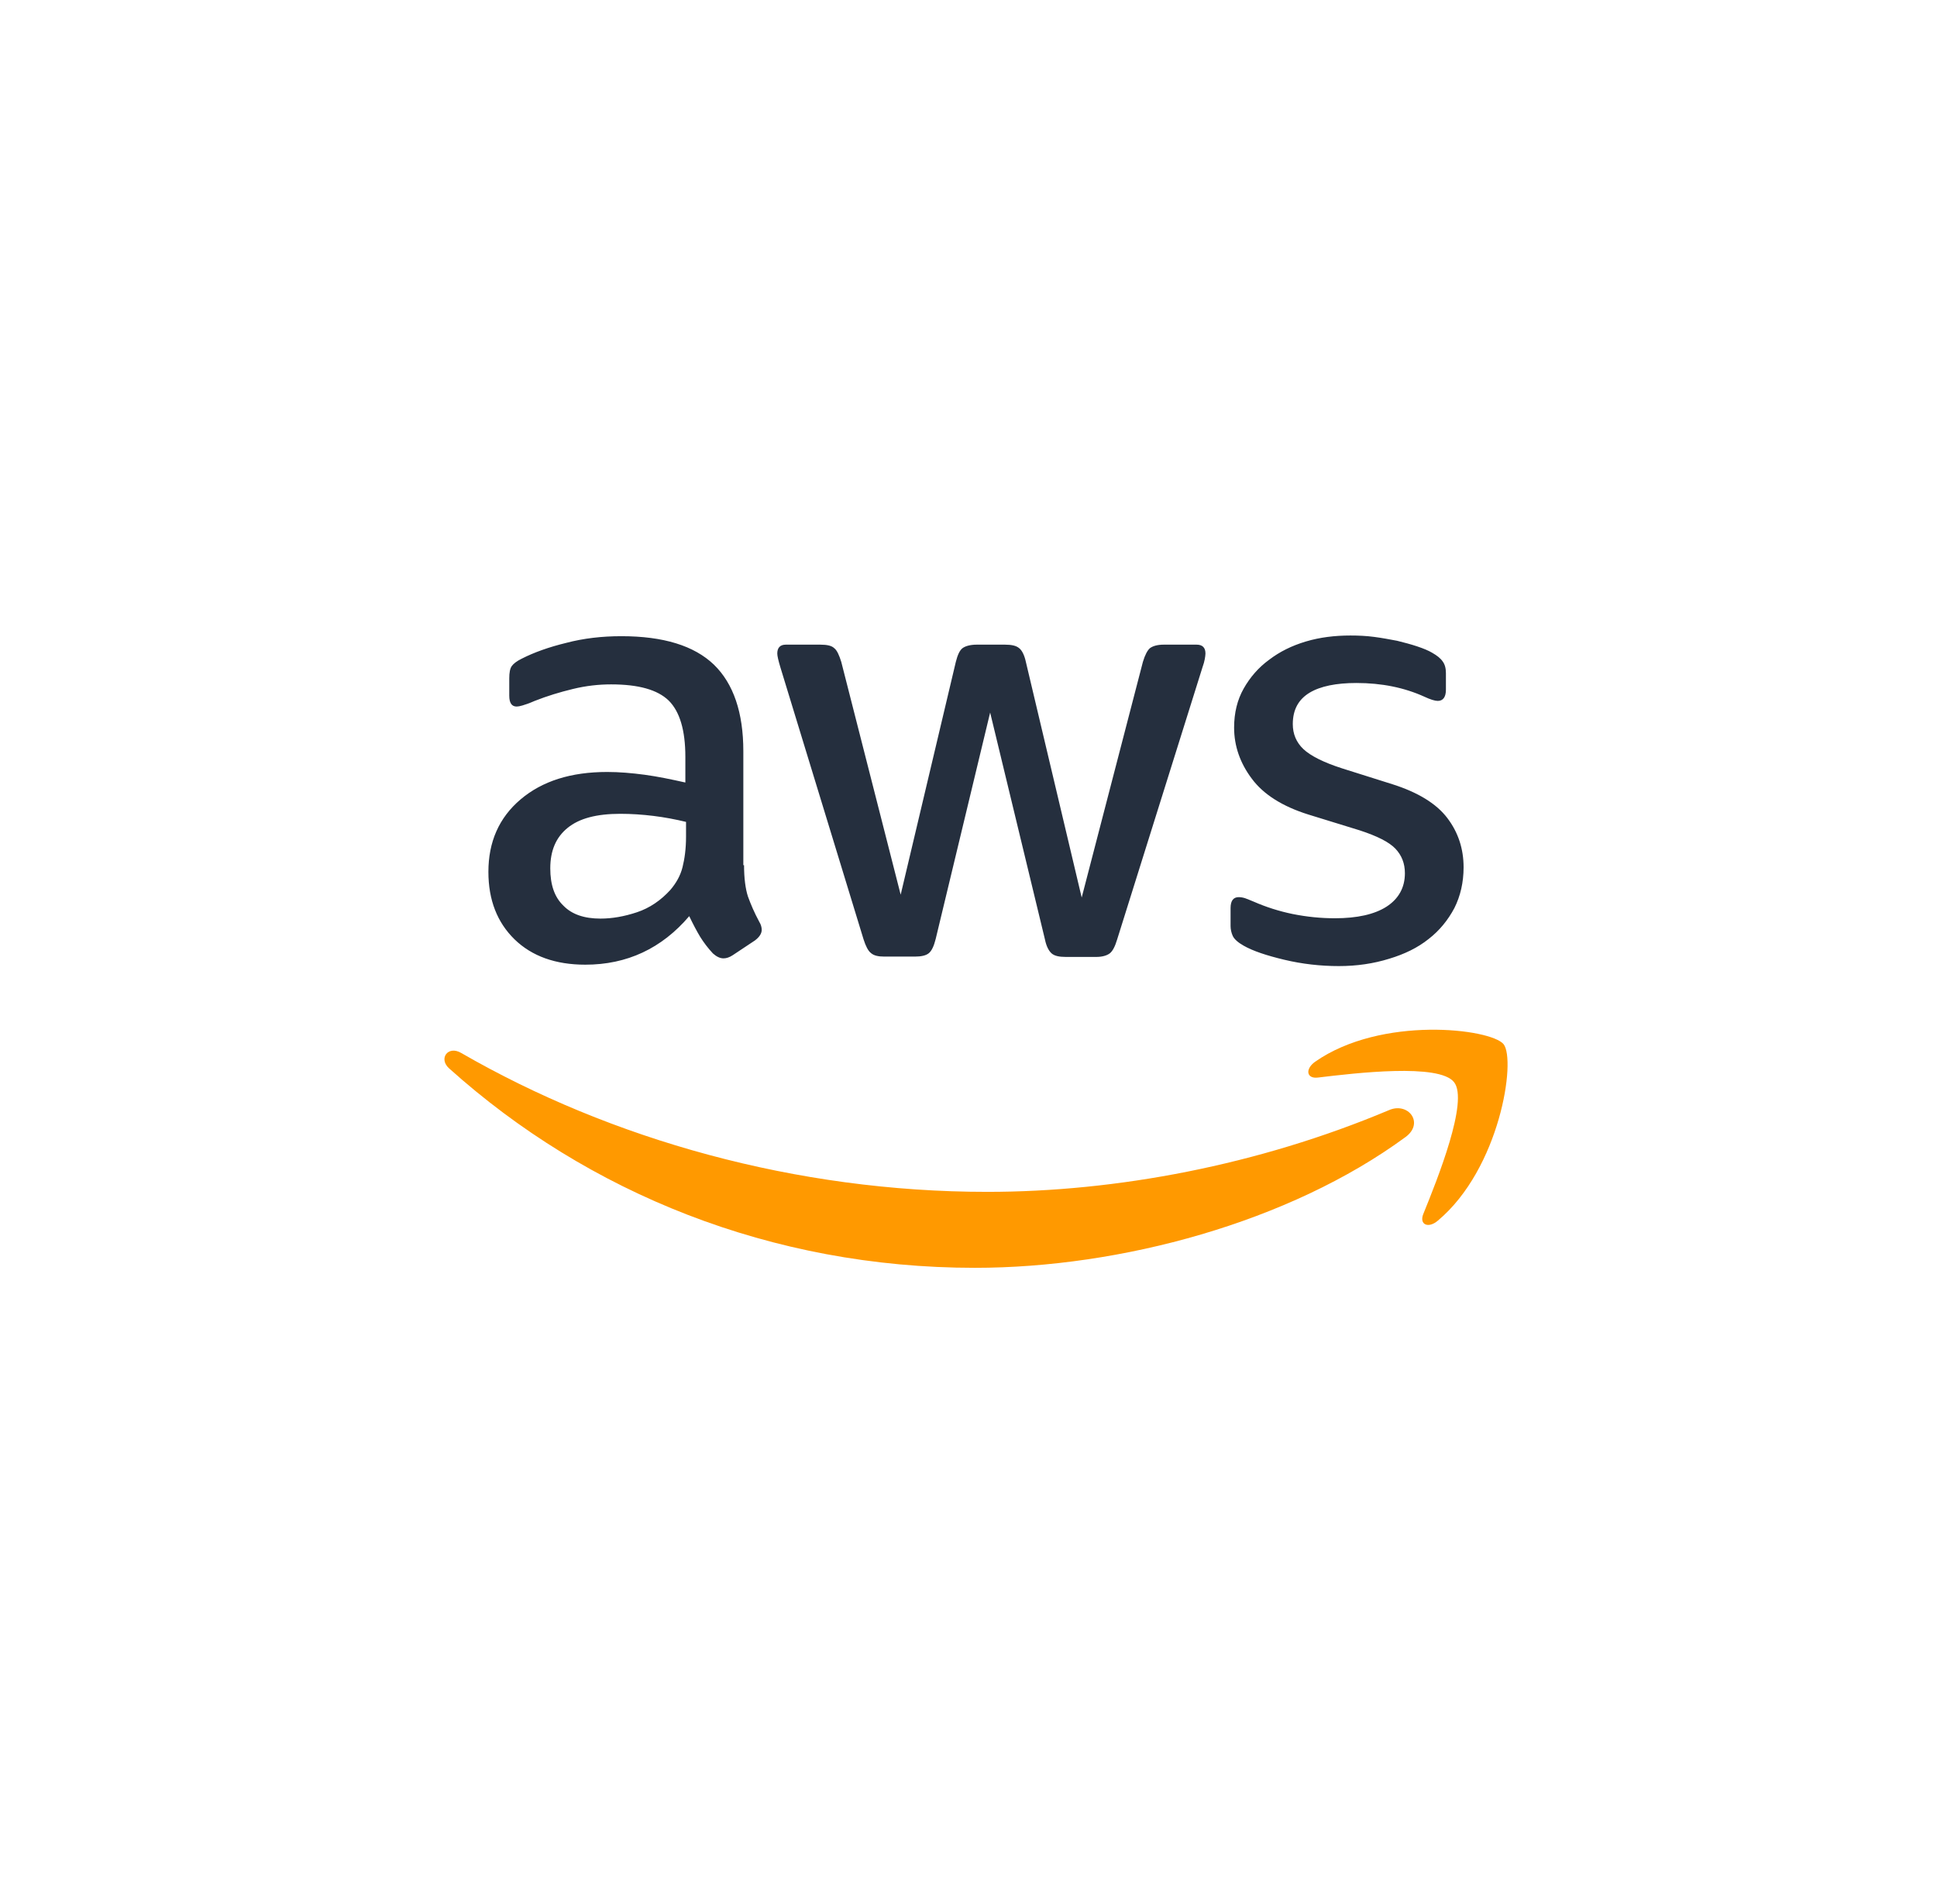
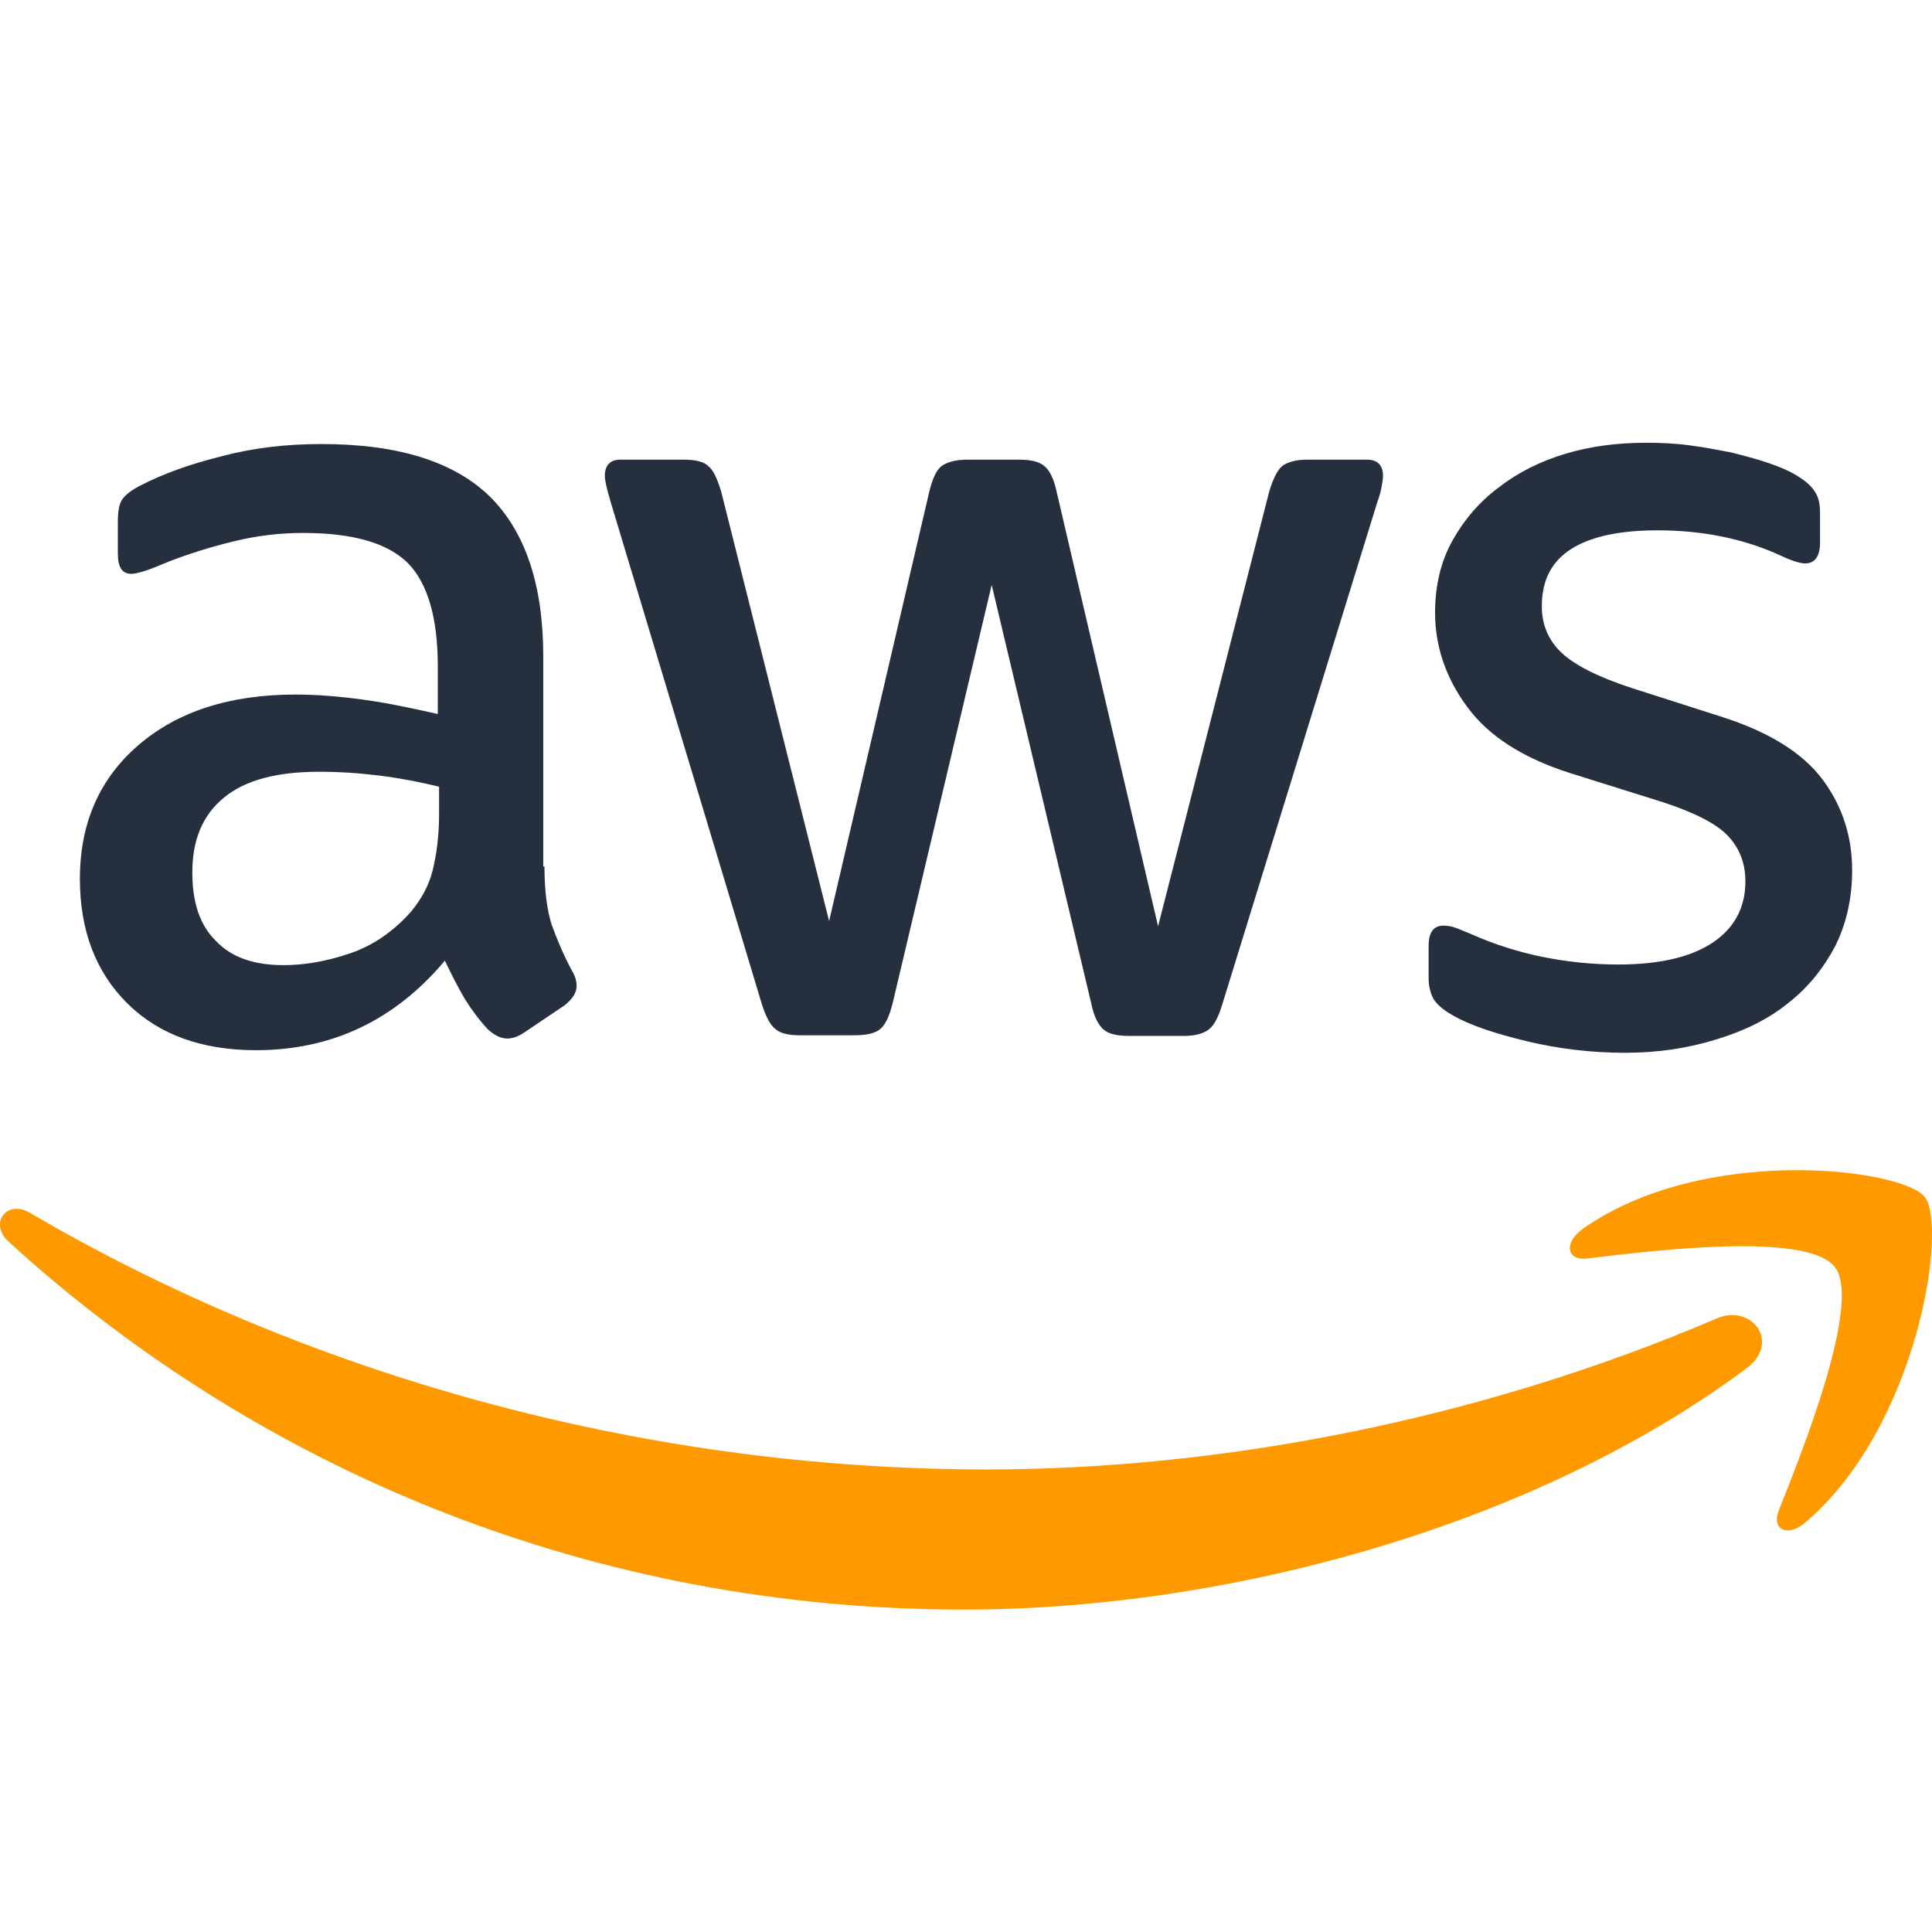
- <svg xmlns="http://www.w3.org/2000/svg" width="57" height="56" viewBox="0 0 57 56" fill="none">
-   <path d="M21.895 25.455C21.895 25.837 21.936 26.148 22.009 26.375C22.092 26.603 22.197 26.852 22.342 27.12C22.394 27.203 22.415 27.286 22.415 27.358C22.415 27.462 22.353 27.565 22.217 27.669L21.562 28.104C21.468 28.166 21.375 28.197 21.291 28.197C21.187 28.197 21.083 28.145 20.979 28.052C20.833 27.896 20.709 27.731 20.605 27.565C20.5 27.39 20.396 27.193 20.282 26.955C19.47 27.907 18.451 28.383 17.223 28.383C16.349 28.383 15.652 28.134 15.142 27.638C14.632 27.141 14.372 26.479 14.372 25.651C14.372 24.772 14.684 24.058 15.319 23.52C15.954 22.982 16.796 22.713 17.868 22.713C18.222 22.713 18.586 22.744 18.971 22.795C19.356 22.847 19.751 22.93 20.168 23.023V22.268C20.168 21.481 20.001 20.933 19.678 20.612C19.346 20.291 18.784 20.136 17.982 20.136C17.618 20.136 17.244 20.177 16.859 20.271C16.474 20.364 16.099 20.478 15.735 20.622C15.569 20.695 15.444 20.736 15.371 20.757C15.298 20.778 15.246 20.788 15.204 20.788C15.059 20.788 14.986 20.684 14.986 20.467V19.96C14.986 19.795 15.007 19.671 15.059 19.598C15.111 19.526 15.204 19.453 15.35 19.381C15.714 19.195 16.151 19.039 16.661 18.915C17.171 18.781 17.712 18.718 18.284 18.718C19.522 18.718 20.428 18.998 21.01 19.557C21.583 20.115 21.874 20.964 21.874 22.102V25.455H21.895ZM17.67 27.027C18.014 27.027 18.367 26.965 18.742 26.841C19.117 26.717 19.45 26.489 19.73 26.179C19.897 25.982 20.022 25.765 20.084 25.517C20.147 25.268 20.188 24.968 20.188 24.616V24.182C19.887 24.109 19.564 24.047 19.231 24.006C18.898 23.965 18.576 23.944 18.253 23.944C17.556 23.944 17.046 24.078 16.703 24.358C16.359 24.637 16.193 25.03 16.193 25.548C16.193 26.034 16.318 26.396 16.578 26.645C16.828 26.903 17.192 27.027 17.67 27.027ZM26.026 28.145C25.838 28.145 25.713 28.114 25.63 28.041C25.547 27.979 25.474 27.834 25.412 27.638L22.966 19.639C22.904 19.433 22.873 19.298 22.873 19.226C22.873 19.06 22.956 18.967 23.122 18.967H24.142C24.34 18.967 24.475 18.998 24.548 19.07C24.631 19.132 24.694 19.277 24.756 19.474L26.504 26.324L28.127 19.474C28.179 19.267 28.242 19.132 28.325 19.07C28.408 19.008 28.554 18.967 28.741 18.967H29.574C29.771 18.967 29.907 18.998 29.99 19.07C30.073 19.132 30.146 19.277 30.188 19.474L31.831 26.407L33.632 19.474C33.694 19.267 33.767 19.132 33.84 19.07C33.923 19.008 34.058 18.967 34.245 18.967H35.213C35.38 18.967 35.473 19.05 35.473 19.226C35.473 19.277 35.463 19.329 35.453 19.391C35.442 19.453 35.421 19.536 35.38 19.65L32.872 27.648C32.81 27.855 32.737 27.99 32.654 28.052C32.57 28.114 32.435 28.155 32.258 28.155H31.363C31.166 28.155 31.03 28.124 30.947 28.052C30.864 27.979 30.791 27.845 30.749 27.638L29.137 20.964L27.534 27.628C27.482 27.834 27.42 27.969 27.337 28.041C27.253 28.114 27.108 28.145 26.92 28.145H26.026ZM39.396 28.424C38.855 28.424 38.314 28.362 37.794 28.238C37.273 28.114 36.868 27.979 36.597 27.824C36.431 27.731 36.316 27.628 36.275 27.534C36.233 27.441 36.212 27.338 36.212 27.245V26.717C36.212 26.5 36.295 26.396 36.451 26.396C36.514 26.396 36.576 26.407 36.639 26.427C36.701 26.448 36.795 26.489 36.899 26.531C37.253 26.686 37.638 26.81 38.043 26.893C38.46 26.976 38.865 27.017 39.282 27.017C39.937 27.017 40.447 26.903 40.801 26.676C41.154 26.448 41.342 26.117 41.342 25.693C41.342 25.403 41.248 25.165 41.061 24.968C40.873 24.772 40.52 24.596 40.01 24.43L38.501 23.965C37.742 23.727 37.18 23.375 36.836 22.909C36.493 22.454 36.316 21.947 36.316 21.409C36.316 20.974 36.41 20.591 36.597 20.26C36.784 19.929 37.034 19.639 37.346 19.412C37.658 19.174 38.012 18.998 38.428 18.874C38.844 18.75 39.282 18.698 39.739 18.698C39.968 18.698 40.208 18.708 40.437 18.739C40.676 18.77 40.894 18.812 41.113 18.853C41.321 18.905 41.519 18.956 41.706 19.019C41.893 19.081 42.039 19.143 42.143 19.205C42.289 19.288 42.393 19.37 42.455 19.463C42.517 19.546 42.549 19.66 42.549 19.805V20.291C42.549 20.509 42.465 20.622 42.309 20.622C42.226 20.622 42.091 20.581 41.914 20.498C41.321 20.229 40.655 20.095 39.916 20.095C39.323 20.095 38.855 20.188 38.532 20.384C38.21 20.581 38.043 20.881 38.043 21.305C38.043 21.595 38.147 21.843 38.355 22.04C38.564 22.237 38.949 22.433 39.5 22.609L40.978 23.075C41.727 23.313 42.268 23.644 42.59 24.068C42.913 24.492 43.069 24.979 43.069 25.517C43.069 25.962 42.975 26.365 42.798 26.717C42.611 27.069 42.361 27.379 42.039 27.628C41.716 27.886 41.331 28.072 40.884 28.207C40.416 28.352 39.927 28.424 39.396 28.424Z" fill="#252F3E" />
-   <path fill-rule="evenodd" clip-rule="evenodd" d="M41.362 33.453C37.939 35.967 32.966 37.302 28.689 37.302C22.696 37.302 17.296 35.098 13.217 31.435C12.894 31.145 13.186 30.752 13.571 30.98C17.982 33.525 23.424 35.067 29.053 35.067C32.851 35.067 37.024 34.281 40.863 32.667C41.435 32.408 41.924 33.039 41.362 33.453Z" fill="#FF9900" />
-   <path fill-rule="evenodd" clip-rule="evenodd" d="M42.788 31.839C42.351 31.28 39.895 31.57 38.782 31.704C38.449 31.746 38.397 31.456 38.699 31.239C40.655 29.873 43.87 30.266 44.245 30.721C44.619 31.187 44.141 34.384 42.309 35.916C42.029 36.154 41.758 36.029 41.883 35.719C42.299 34.695 43.225 32.387 42.788 31.839Z" fill="#FF9900" />
+ <svg xmlns="http://www.w3.org/2000/svg" x="0px" y="0px" width="100" height="100" viewBox="0 0 48 48">
+   <path fill="#252f3e" d="M13.527,21.529c0,0.597,0.064,1.08,0.176,1.435c0.128,0.355,0.287,0.742,0.511,1.161 c0.08,0.129,0.112,0.258,0.112,0.371c0,0.161-0.096,0.322-0.303,0.484l-1.006,0.677c-0.144,0.097-0.287,0.145-0.415,0.145 c-0.16,0-0.319-0.081-0.479-0.226c-0.224-0.242-0.415-0.5-0.575-0.758c-0.16-0.274-0.319-0.58-0.495-0.951 c-1.245,1.483-2.81,2.225-4.694,2.225c-1.341,0-2.411-0.387-3.193-1.161s-1.181-1.806-1.181-3.096c0-1.37,0.479-2.483,1.453-3.321 s2.267-1.258,3.911-1.258c0.543,0,1.102,0.048,1.692,0.129s1.197,0.21,1.836,0.355v-1.177c0-1.225-0.255-2.08-0.75-2.58 c-0.511-0.5-1.373-0.742-2.602-0.742c-0.559,0-1.133,0.064-1.724,0.21c-0.591,0.145-1.165,0.322-1.724,0.548 c-0.255,0.113-0.447,0.177-0.559,0.21c-0.112,0.032-0.192,0.048-0.255,0.048c-0.224,0-0.335-0.161-0.335-0.5v-0.79 c0-0.258,0.032-0.451,0.112-0.564c0.08-0.113,0.224-0.226,0.447-0.339c0.559-0.29,1.229-0.532,2.012-0.726 c0.782-0.21,1.612-0.306,2.49-0.306c1.9,0,3.289,0.435,4.183,1.306c0.878,0.871,1.325,2.193,1.325,3.966v5.224H13.527z M7.045,23.979c0.527,0,1.07-0.097,1.644-0.29c0.575-0.193,1.086-0.548,1.517-1.032c0.255-0.306,0.447-0.645,0.543-1.032 c0.096-0.387,0.16-0.855,0.16-1.403v-0.677c-0.463-0.113-0.958-0.21-1.469-0.274c-0.511-0.064-1.006-0.097-1.501-0.097 c-1.07,0-1.852,0.21-2.379,0.645s-0.782,1.048-0.782,1.854c0,0.758,0.192,1.322,0.591,1.709 C5.752,23.786,6.311,23.979,7.045,23.979z M19.865,25.721c-0.287,0-0.479-0.048-0.607-0.161c-0.128-0.097-0.239-0.322-0.335-0.629 l-3.752-12.463c-0.096-0.322-0.144-0.532-0.144-0.645c0-0.258,0.128-0.403,0.383-0.403h1.565c0.303,0,0.511,0.048,0.623,0.161 c0.128,0.097,0.223,0.322,0.319,0.629l2.682,10.674l2.49-10.674c0.08-0.322,0.176-0.532,0.303-0.629 c0.128-0.097,0.351-0.161,0.639-0.161h1.277c0.303,0,0.511,0.048,0.639,0.161c0.128,0.097,0.239,0.322,0.303,0.629l2.522,10.803 l2.762-10.803c0.096-0.322,0.208-0.532,0.319-0.629c0.128-0.097,0.335-0.161,0.623-0.161h1.485c0.255,0,0.399,0.129,0.399,0.403 c0,0.081-0.016,0.161-0.032,0.258s-0.048,0.226-0.112,0.403l-3.847,12.463c-0.096,0.322-0.208,0.532-0.335,0.629 s-0.335,0.161-0.607,0.161h-1.373c-0.303,0-0.511-0.048-0.639-0.161c-0.128-0.113-0.239-0.322-0.303-0.645l-2.474-10.4 L22.18,24.915c-0.08,0.322-0.176,0.532-0.303,0.645c-0.128,0.113-0.351,0.161-0.639,0.161H19.865z M40.379,26.156 c-0.83,0-1.66-0.097-2.458-0.29c-0.798-0.193-1.421-0.403-1.836-0.645c-0.255-0.145-0.431-0.306-0.495-0.451 c-0.064-0.145-0.096-0.306-0.096-0.451v-0.822c0-0.339,0.128-0.5,0.367-0.5c0.096,0,0.192,0.016,0.287,0.048 c0.096,0.032,0.239,0.097,0.399,0.161c0.543,0.242,1.133,0.435,1.756,0.564c0.639,0.129,1.261,0.193,1.9,0.193 c1.006,0,1.788-0.177,2.331-0.532c0.543-0.355,0.83-0.871,0.83-1.532c0-0.451-0.144-0.822-0.431-1.129 c-0.287-0.306-0.83-0.58-1.612-0.838l-2.315-0.726c-1.165-0.371-2.027-0.919-2.554-1.645c-0.527-0.709-0.798-1.499-0.798-2.338 c0-0.677,0.144-1.274,0.431-1.79s0.671-0.967,1.149-1.322c0.479-0.371,1.022-0.645,1.66-0.838C39.533,11.081,40.203,11,40.906,11 c0.351,0,0.718,0.016,1.07,0.064c0.367,0.048,0.702,0.113,1.038,0.177c0.319,0.081,0.623,0.161,0.91,0.258s0.511,0.193,0.671,0.29 c0.224,0.129,0.383,0.258,0.479,0.403c0.096,0.129,0.144,0.306,0.144,0.532v0.758c0,0.339-0.128,0.516-0.367,0.516 c-0.128,0-0.335-0.064-0.607-0.193c-0.91-0.419-1.932-0.629-3.065-0.629c-0.91,0-1.628,0.145-2.123,0.451 c-0.495,0.306-0.75,0.774-0.75,1.435c0,0.451,0.16,0.838,0.479,1.145c0.319,0.306,0.91,0.613,1.756,0.887l2.267,0.726 c1.149,0.371,1.98,0.887,2.474,1.548s0.734,1.419,0.734,2.257c0,0.693-0.144,1.322-0.415,1.87 c-0.287,0.548-0.671,1.032-1.165,1.419c-0.495,0.403-1.086,0.693-1.772,0.903C41.943,26.043,41.193,26.156,40.379,26.156z" />
+   <path fill="#f90" d="M43.396,33.992c-5.252,3.918-12.883,5.998-19.445,5.998c-9.195,0-17.481-3.434-23.739-9.142 c-0.495-0.451-0.048-1.064,0.543-0.709c6.769,3.966,15.118,6.369,23.755,6.369c5.827,0,12.229-1.225,18.119-3.741 C43.508,32.364,44.258,33.347,43.396,33.992z M45.583,31.477c-0.671-0.871-4.438-0.419-6.146-0.21 c-0.511,0.064-0.591-0.387-0.128-0.726c3.001-2.128,7.934-1.516,8.509-0.806c0.575,0.726-0.16,5.708-2.969,8.094 c-0.431,0.371-0.846,0.177-0.655-0.306C44.833,35.927,46.254,32.331,45.583,31.477z" />
</svg>
